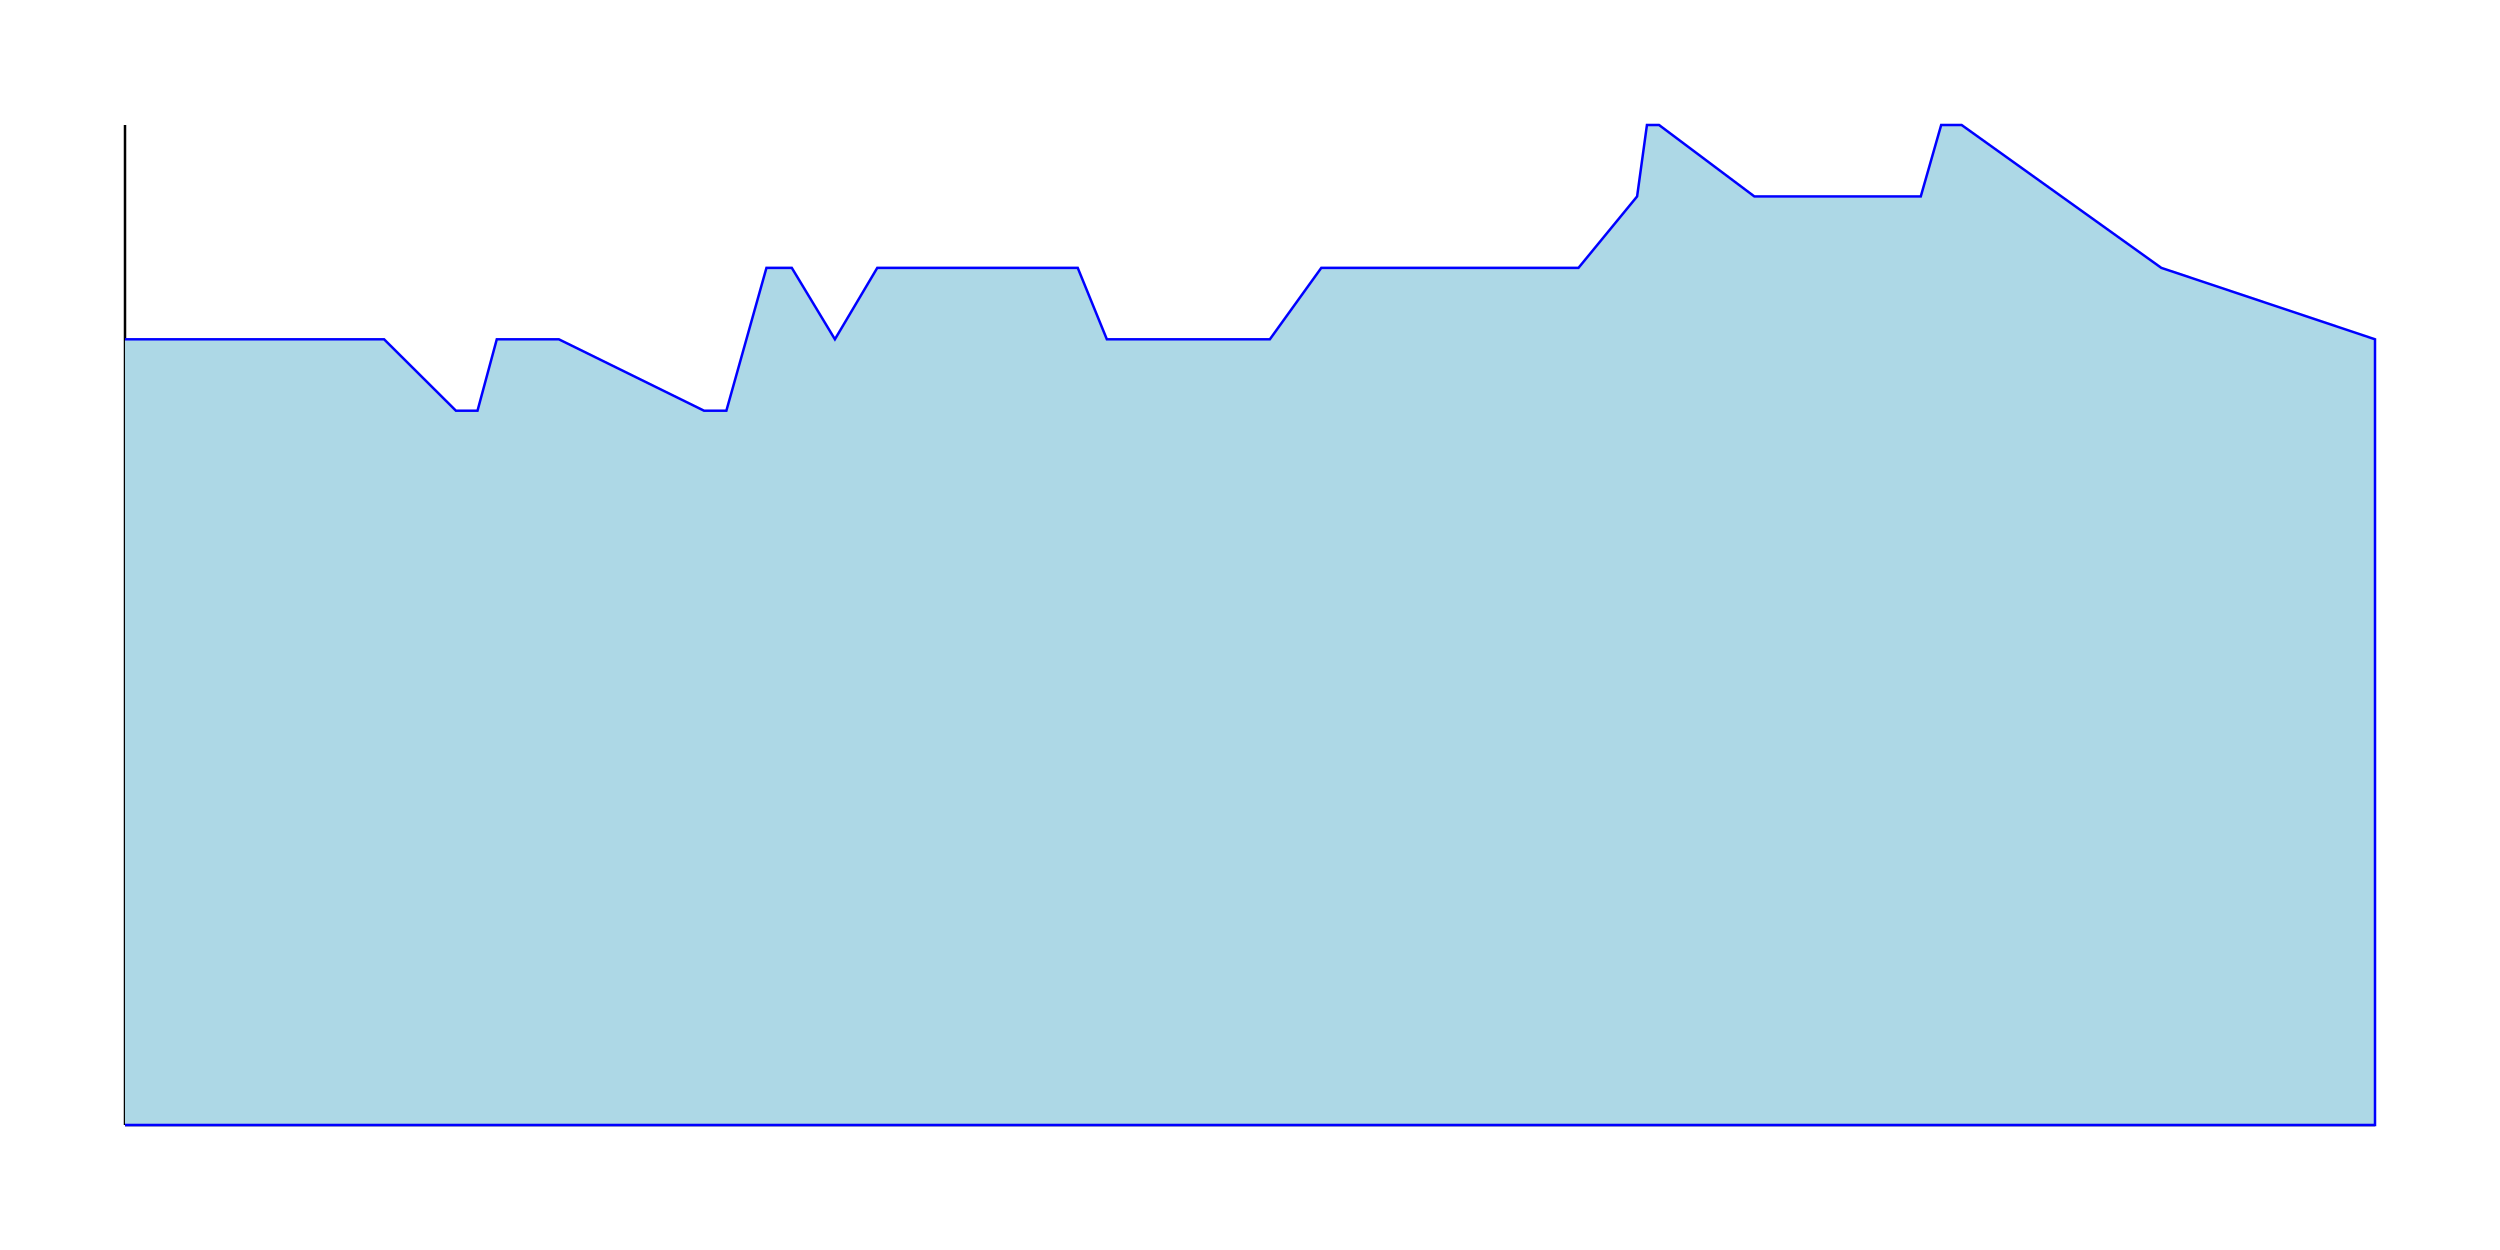
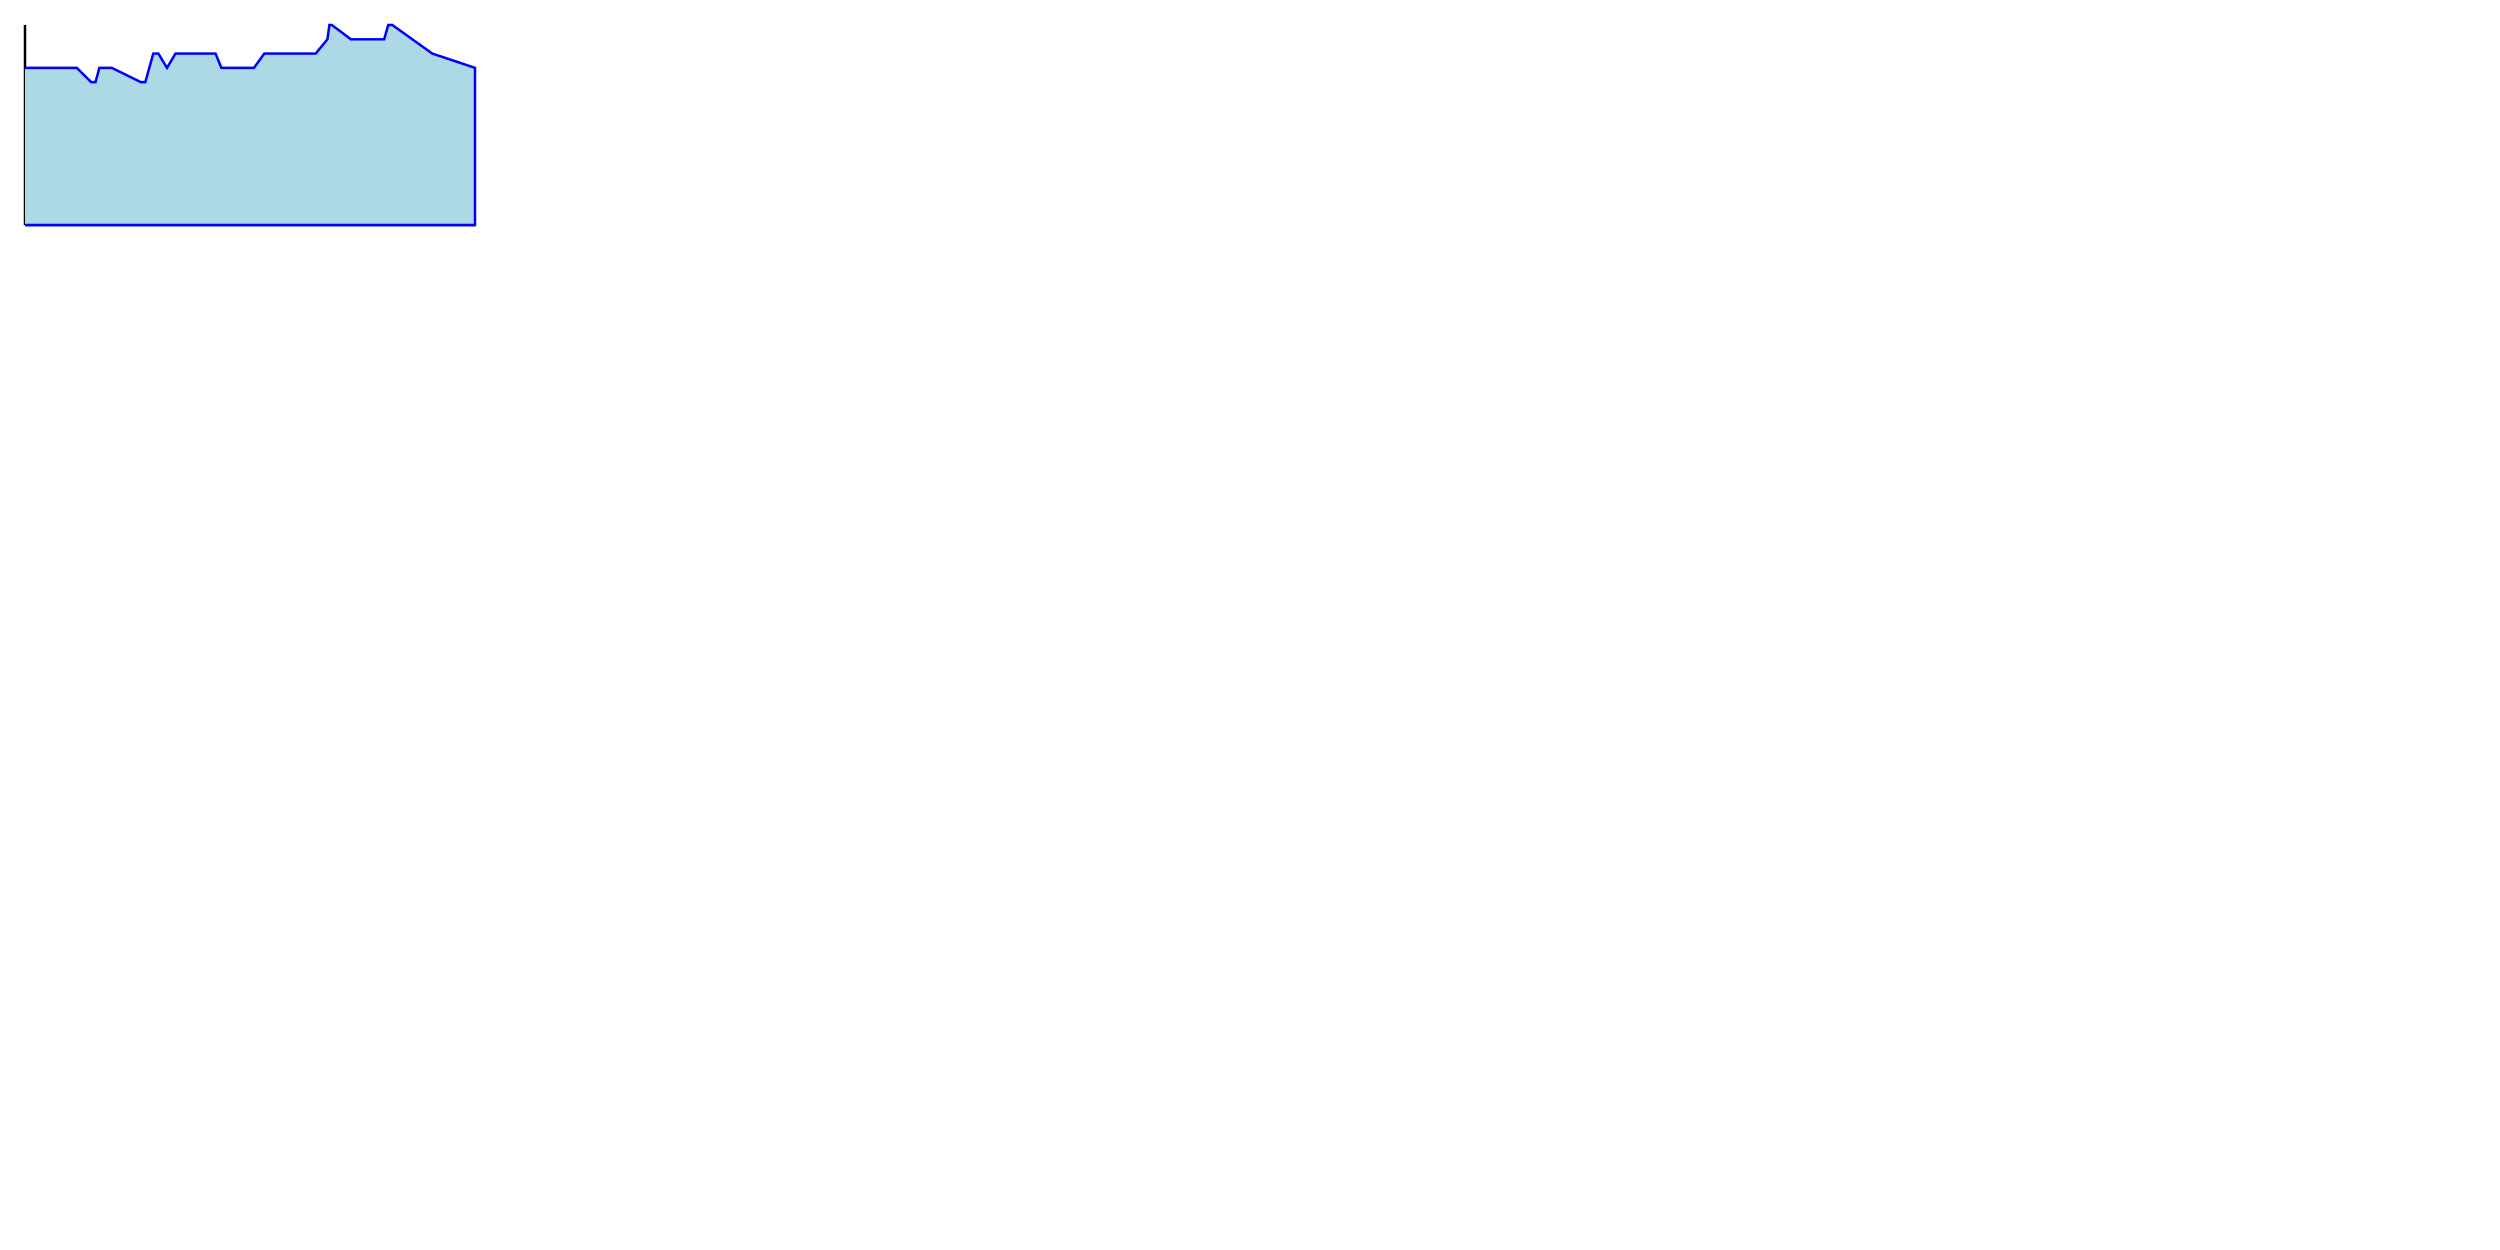
<svg xmlns="http://www.w3.org/2000/svg" width="1000" height="500">
-   <line x1="50" y1="450" x2="950" y2="450" stroke="black" />
-   <line x1="50" y1="450" x2="50" y2="50" stroke="black" />
-   <polyline points="50,135.714 135.477,135.714 144.554,135.714 153.631,135.714 182.375,164.286 190.998,164.286 198.714,135.714 223.525,135.714 281.619,164.286 286.611,164.286 290.545,164.286 306.581,107.143 312.179,107.143 316.717,107.143 333.964,135.714 350.908,107.143 356.657,107.143 364.07,107.143 408.094,107.143 412.935,107.143 417.927,107.143 424.13,107.143 431.089,107.143 442.738,135.714 457.11,135.714 465.129,135.714 469.516,135.714 496.445,135.714 502.345,135.714 507.943,135.714 528.517,107.143 543.192,107.143 555.446,107.143 587.065,107.143 590.998,107.143 597.352,107.143 604.766,107.143 623.525,107.143 627.458,107.143 631.392,107.143 654.841,78.571 658.775,50.0 663.616,50.0 701.74,78.571 706.581,78.571 710.817,78.571 768.306,78.571 776.475,50.0 784.644,50.0 864.523,107.143 950,135.714 950,450 50,450" stroke="blue" fill="lightblue" stroke_width="2" />
+   <line x1="10.0" y1="90.0" x2="190.0" y2="90.0" stroke="black" />
+   <line x1="10.0" y1="90.0" x2="10.0" y2="10.0" stroke="black" />
+   <polyline points="10.0,27.143 27.095,27.143 28.911,27.143 30.726,27.143 36.475,32.857 38.2,32.857 39.743,27.143 44.705,27.143 56.324,32.857 57.322,32.857 58.109,32.857 61.316,21.429 62.436,21.429 63.343,21.429 66.793,27.143 70.182,21.429 71.331,21.429 72.814,21.429 81.619,21.429 82.587,21.429 83.585,21.429 84.826,21.429 86.218,21.429 88.548,27.143 91.422,27.143 93.026,27.143 93.903,27.143 99.289,27.143 100.469,27.143 101.589,27.143 105.703,21.429 108.638,21.429 111.089,21.429 117.413,21.429 118.2,21.429 119.47,21.429 120.953,21.429 124.705,21.429 125.492,21.429 126.278,21.429 130.968,15.714 131.755,10.0 132.723,10.0 140.348,15.714 141.316,15.714 142.163,15.714 153.661,15.714 155.295,10.0 156.929,10.0 172.905,21.429 190,27.143 190,90.0 10.0,90.0" stroke="blue" fill="lightblue" stroke_width="2" />
</svg>
